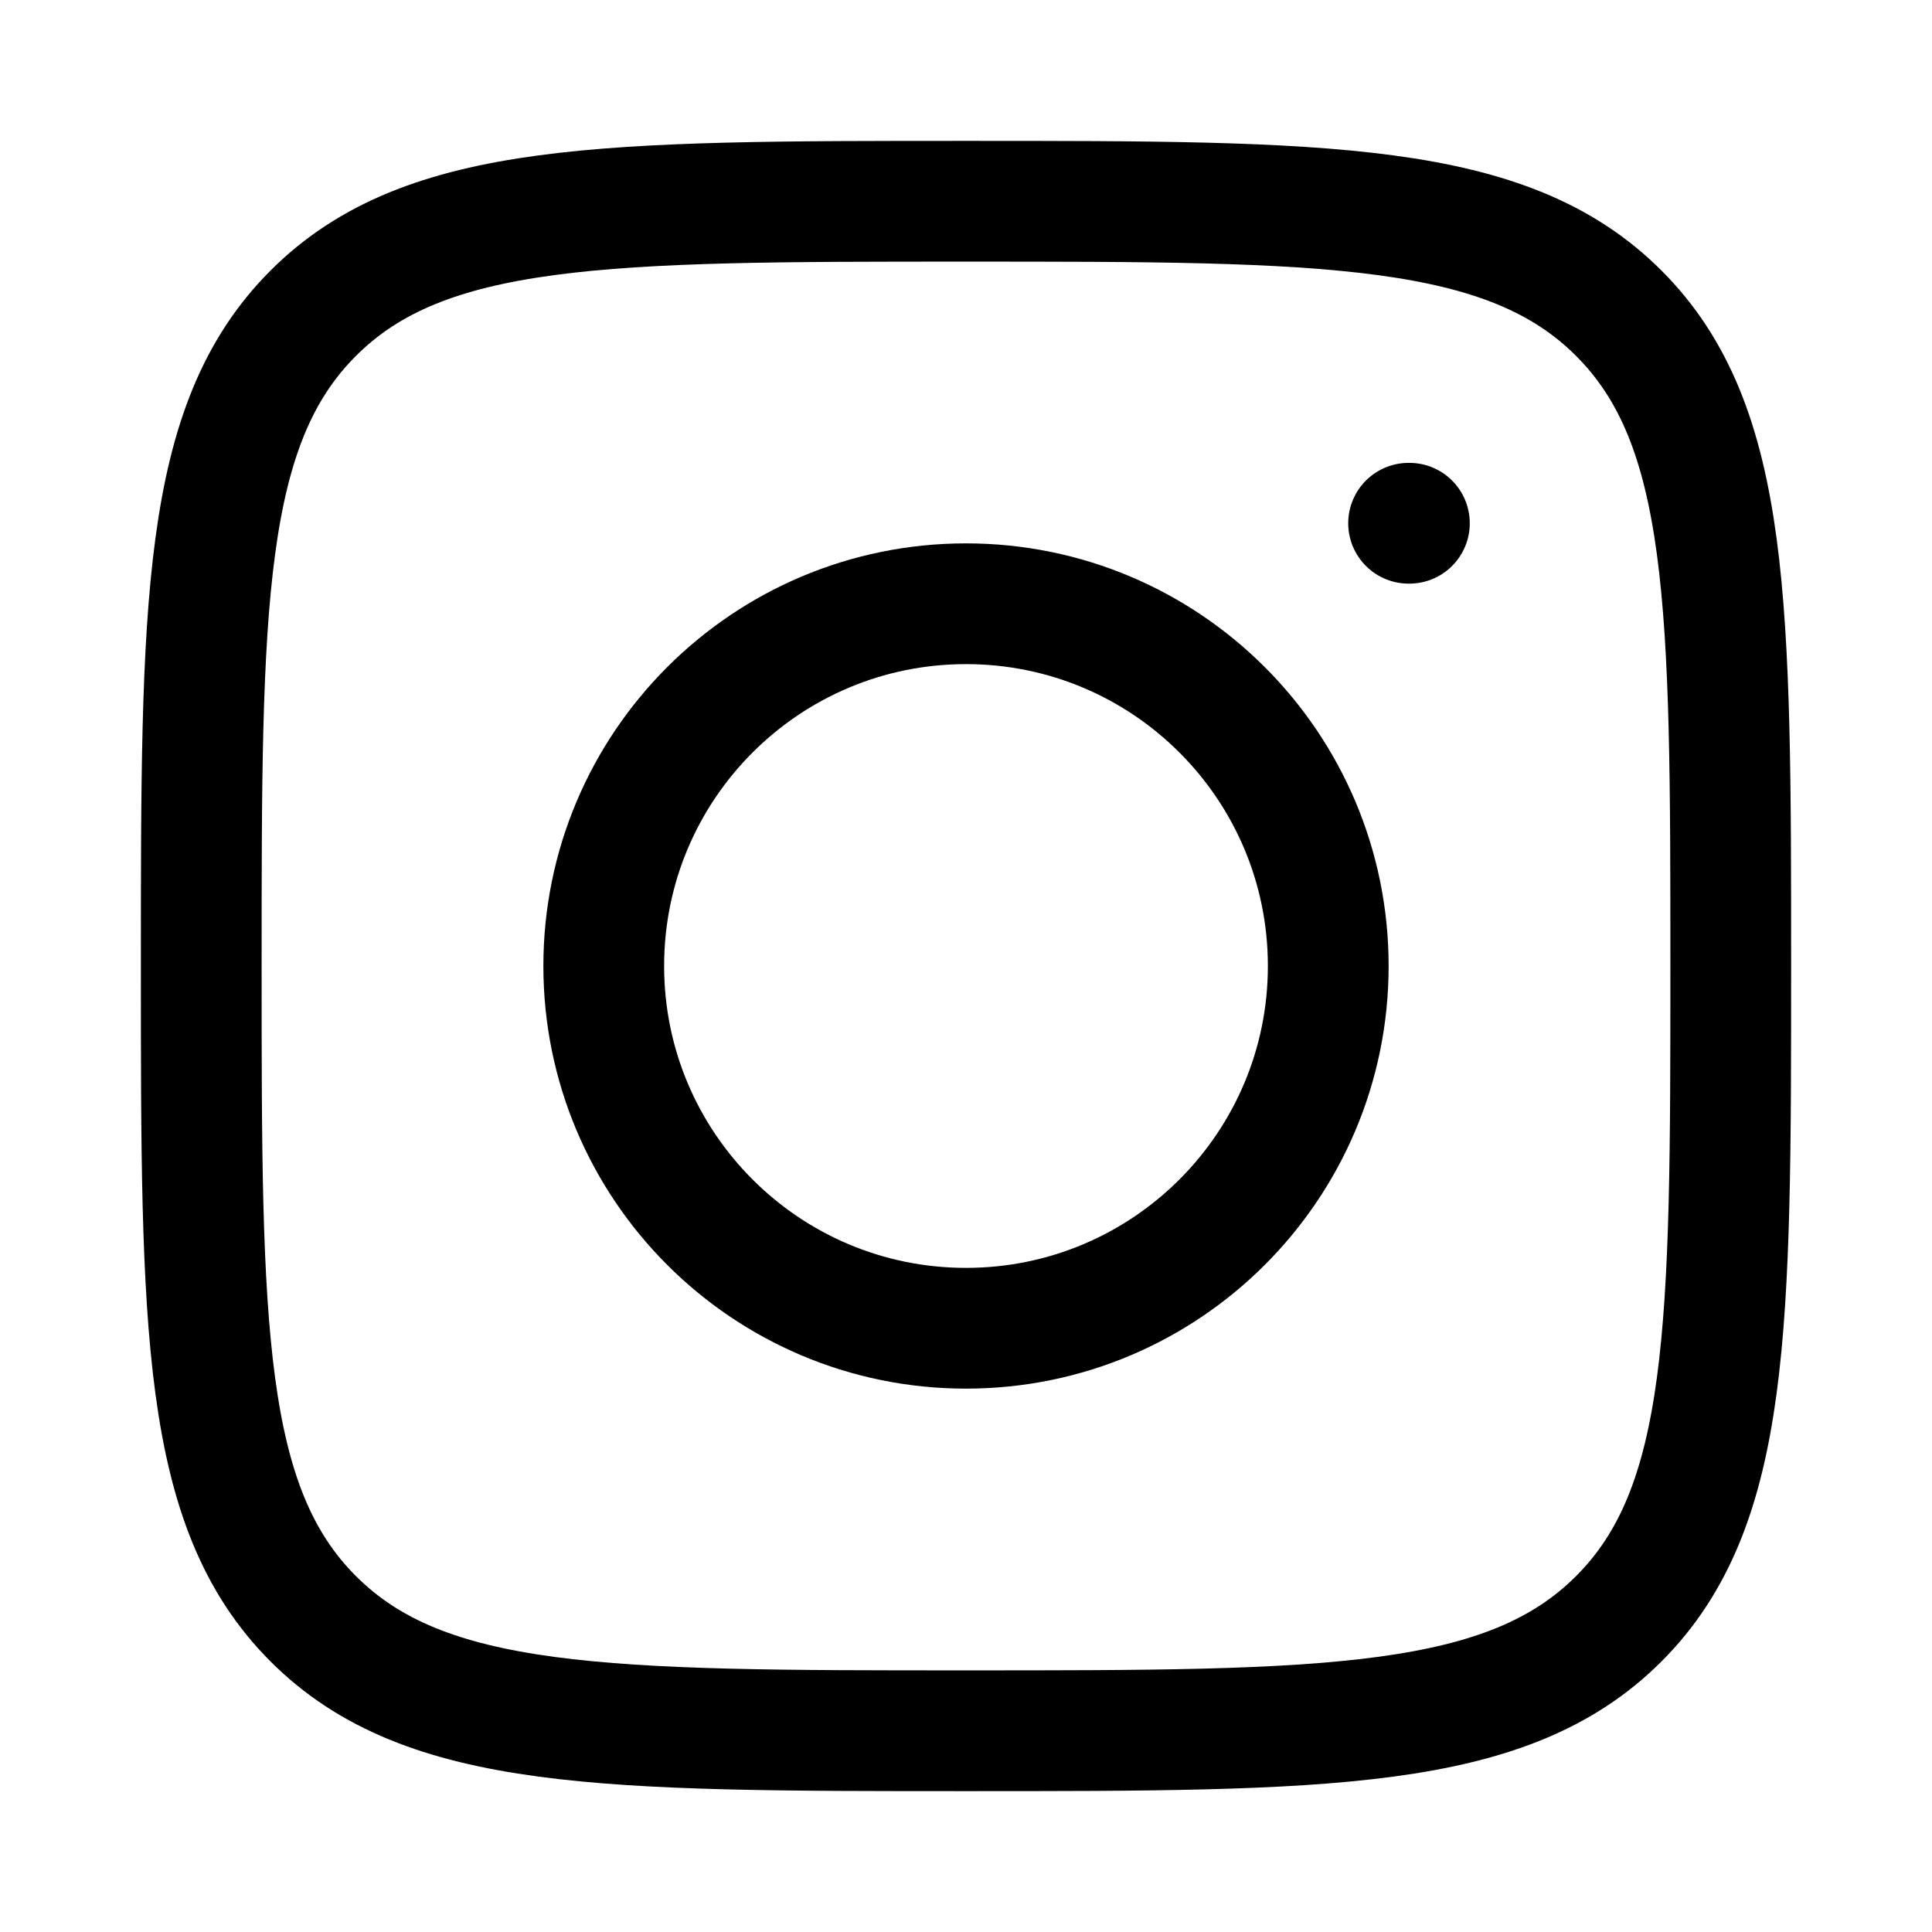
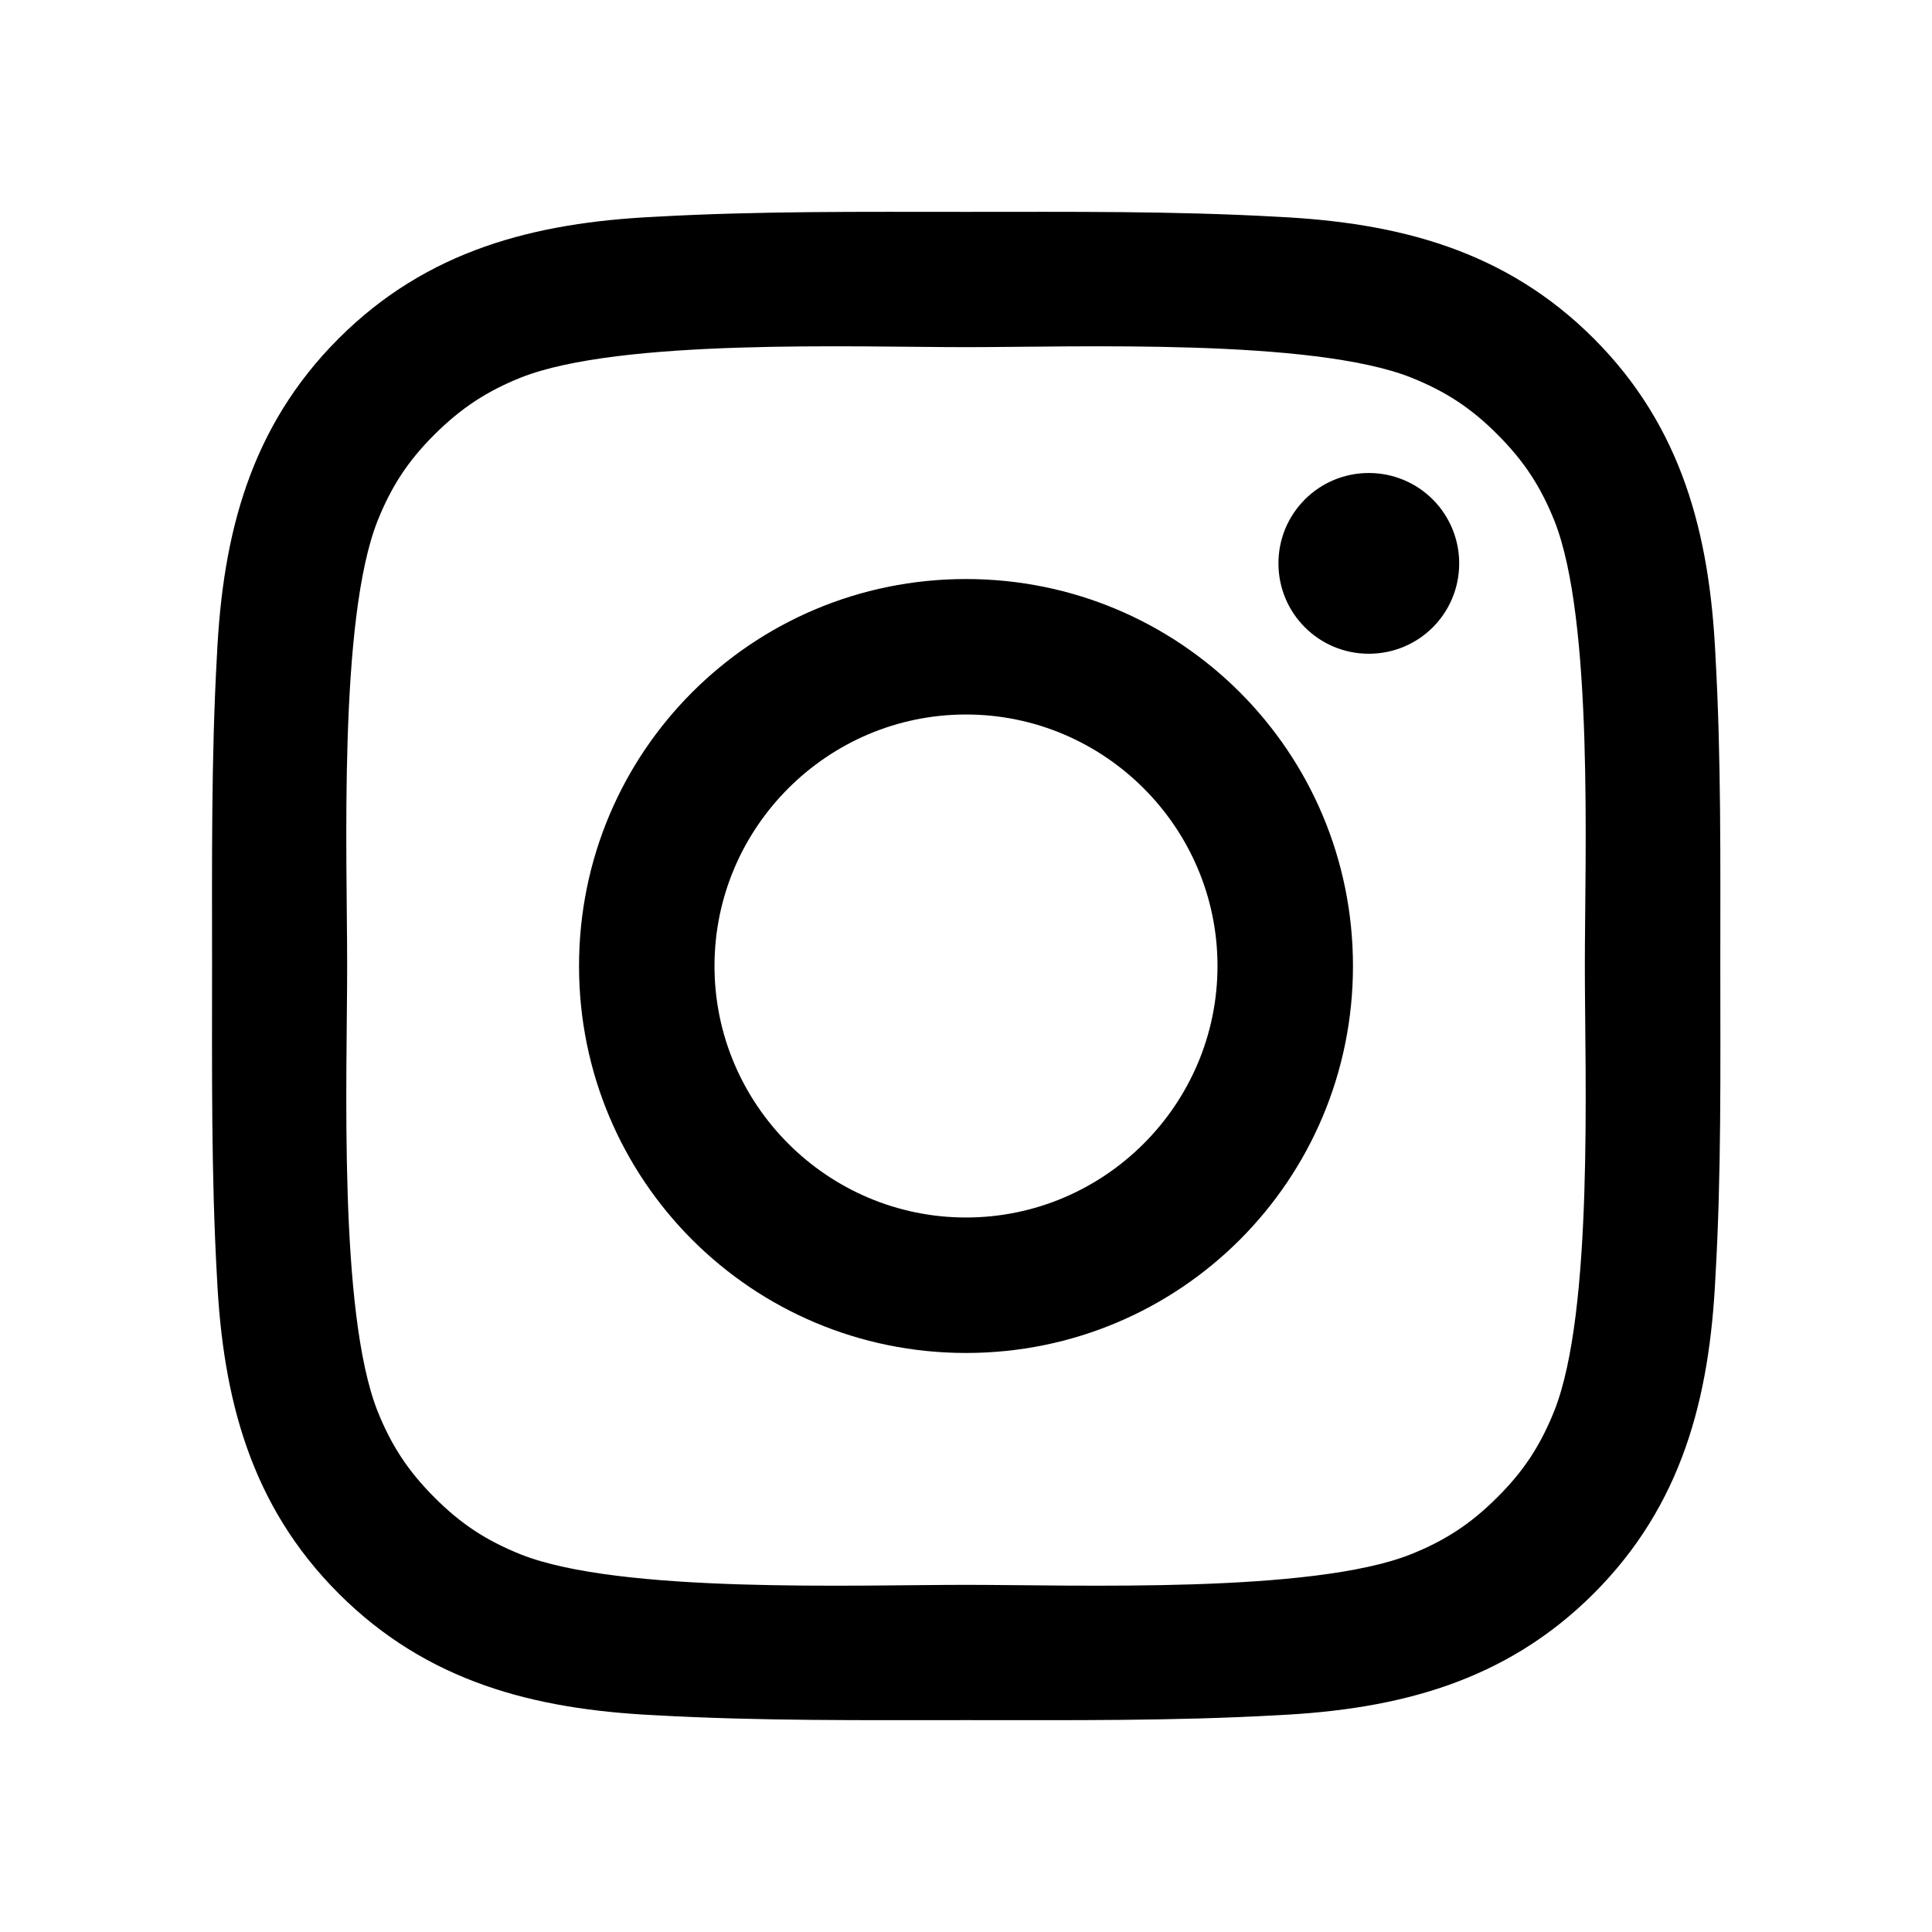
- <svg xmlns="http://www.w3.org/2000/svg" width="1em" height="1em" viewBox="0 0 24 24">
-   <g fill="none" stroke="currentColor" stroke-linecap="round" stroke-linejoin="round" stroke-width="1.5" color="currentColor">
-     <path d="M2.5 12c0-4.478 0-6.718 1.391-8.109S7.521 2.5 12 2.5c4.478 0 6.718 0 8.109 1.391S21.5 7.521 21.5 12c0 4.478 0 6.718-1.391 8.109S16.479 21.5 12 21.5c-4.478 0-6.718 0-8.109-1.391S2.5 16.479 2.5 12" />
-     <path d="M16.5 12a4.5 4.5 0 1 1-9 0a4.5 4.5 0 0 1 9 0m1.008-5.5h-.01" />
-   </g>
+ <svg xmlns="http://www.w3.org/2000/svg" width="1em" height="1em" viewBox="0 0 1024 1024">
+   <path fill="currentColor" d="M512 306.9c-113.5 0-205.1 91.6-205.1 205.1S398.5 717.1 512 717.1S717.1 625.5 717.1 512S625.5 306.9 512 306.9m0 338.4c-73.4 0-133.3-59.9-133.3-133.3S438.6 378.7 512 378.7S645.3 438.6 645.3 512S585.4 645.3 512 645.3m213.5-394.6c-26.5 0-47.9 21.4-47.9 47.9s21.4 47.9 47.9 47.9s47.9-21.3 47.9-47.9a47.84 47.84 0 0 0-47.9-47.9M911.8 512c0-55.2.5-109.9-2.6-165c-3.1-64-17.7-120.8-64.5-167.6c-46.9-46.9-103.6-61.4-167.6-64.5c-55.2-3.1-109.9-2.6-165-2.6c-55.2 0-109.9-.5-165 2.6c-64 3.1-120.8 17.7-167.6 64.5C132.6 226.3 118.1 283 115 347c-3.1 55.2-2.6 109.9-2.6 165s-.5 109.9 2.6 165c3.1 64 17.7 120.8 64.5 167.6c46.9 46.9 103.6 61.4 167.6 64.5c55.2 3.1 109.9 2.6 165 2.6c55.2 0 109.9.5 165-2.6c64-3.1 120.8-17.7 167.6-64.5c46.9-46.9 61.4-103.6 64.5-167.6c3.2-55.1 2.6-109.8 2.6-165m-88 235.8c-7.3 18.2-16.1 31.8-30.2 45.8c-14.1 14.1-27.6 22.9-45.8 30.2C695.2 844.7 570.3 840 512 840s-183.3 4.7-235.9-16.1c-18.2-7.3-31.8-16.1-45.8-30.2c-14.1-14.1-22.9-27.6-30.2-45.8C179.3 695.2 184 570.3 184 512s-4.7-183.3 16.1-235.9c7.3-18.2 16.1-31.8 30.2-45.8s27.6-22.9 45.8-30.2C328.7 179.3 453.7 184 512 184s183.3-4.7 235.9 16.1c18.2 7.3 31.8 16.1 45.8 30.2c14.1 14.1 22.9 27.6 30.2 45.8C844.7 328.7 840 453.7 840 512s4.7 183.2-16.2 235.8" />
</svg>
